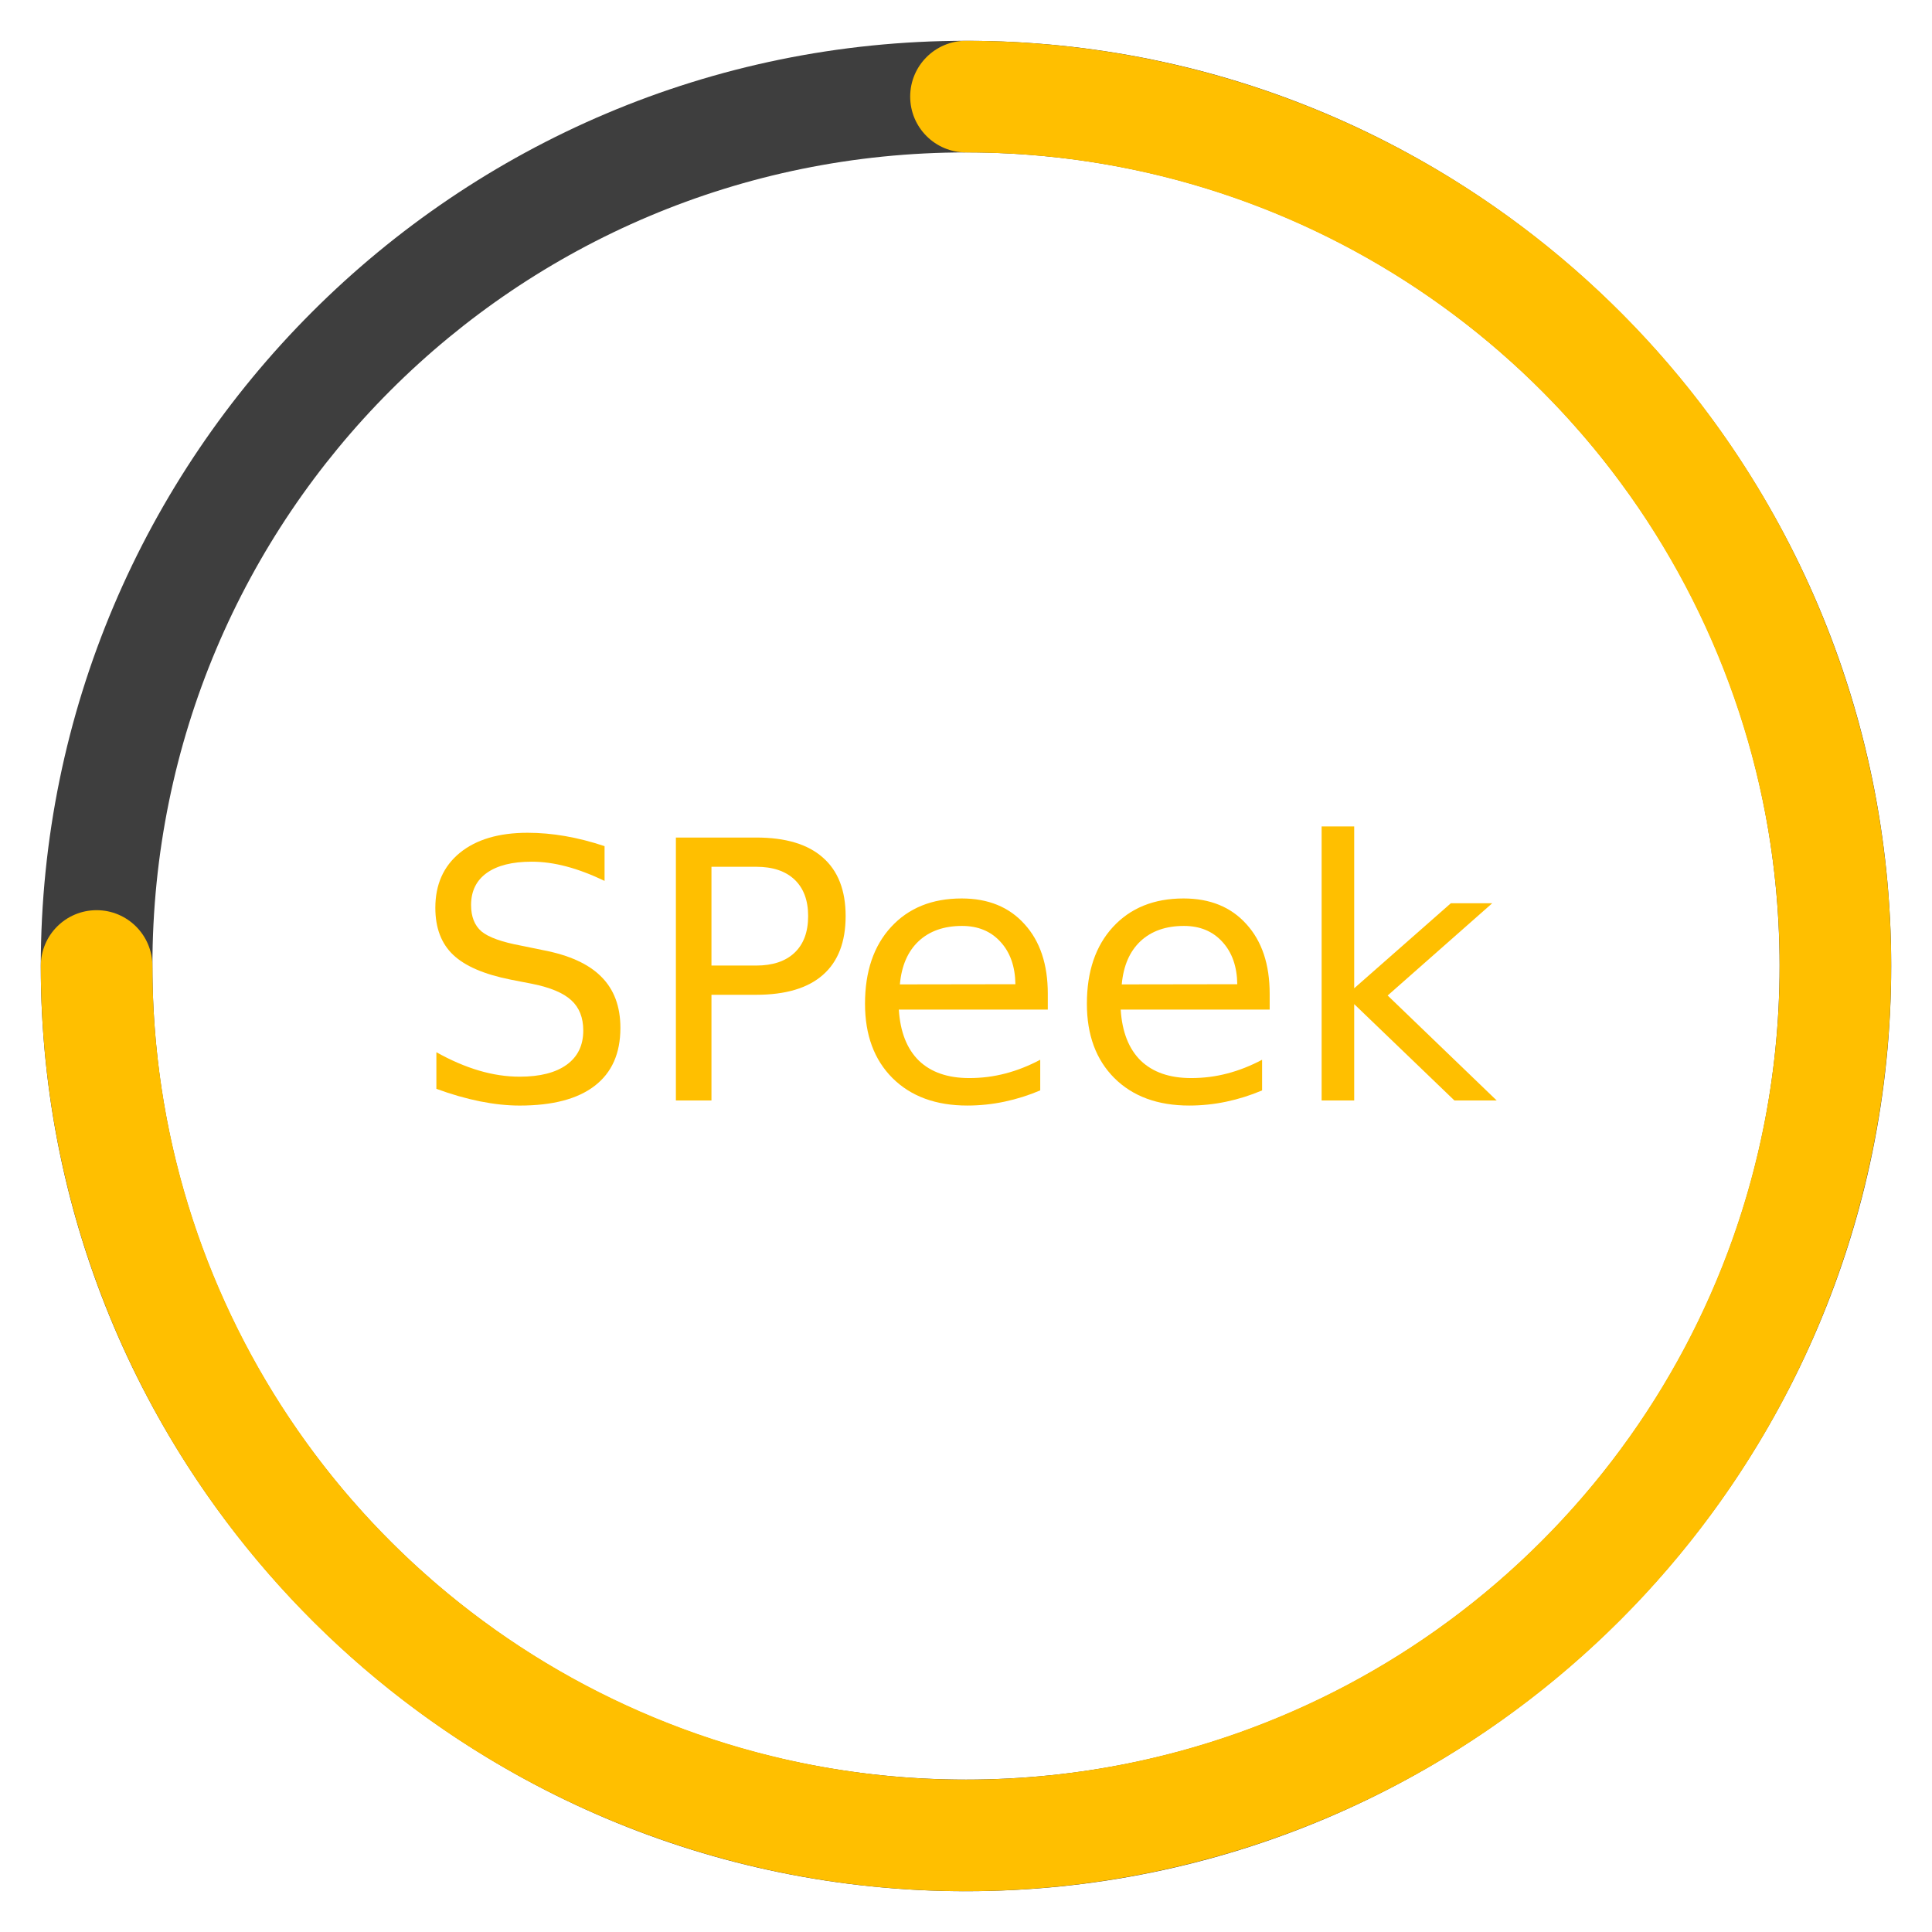
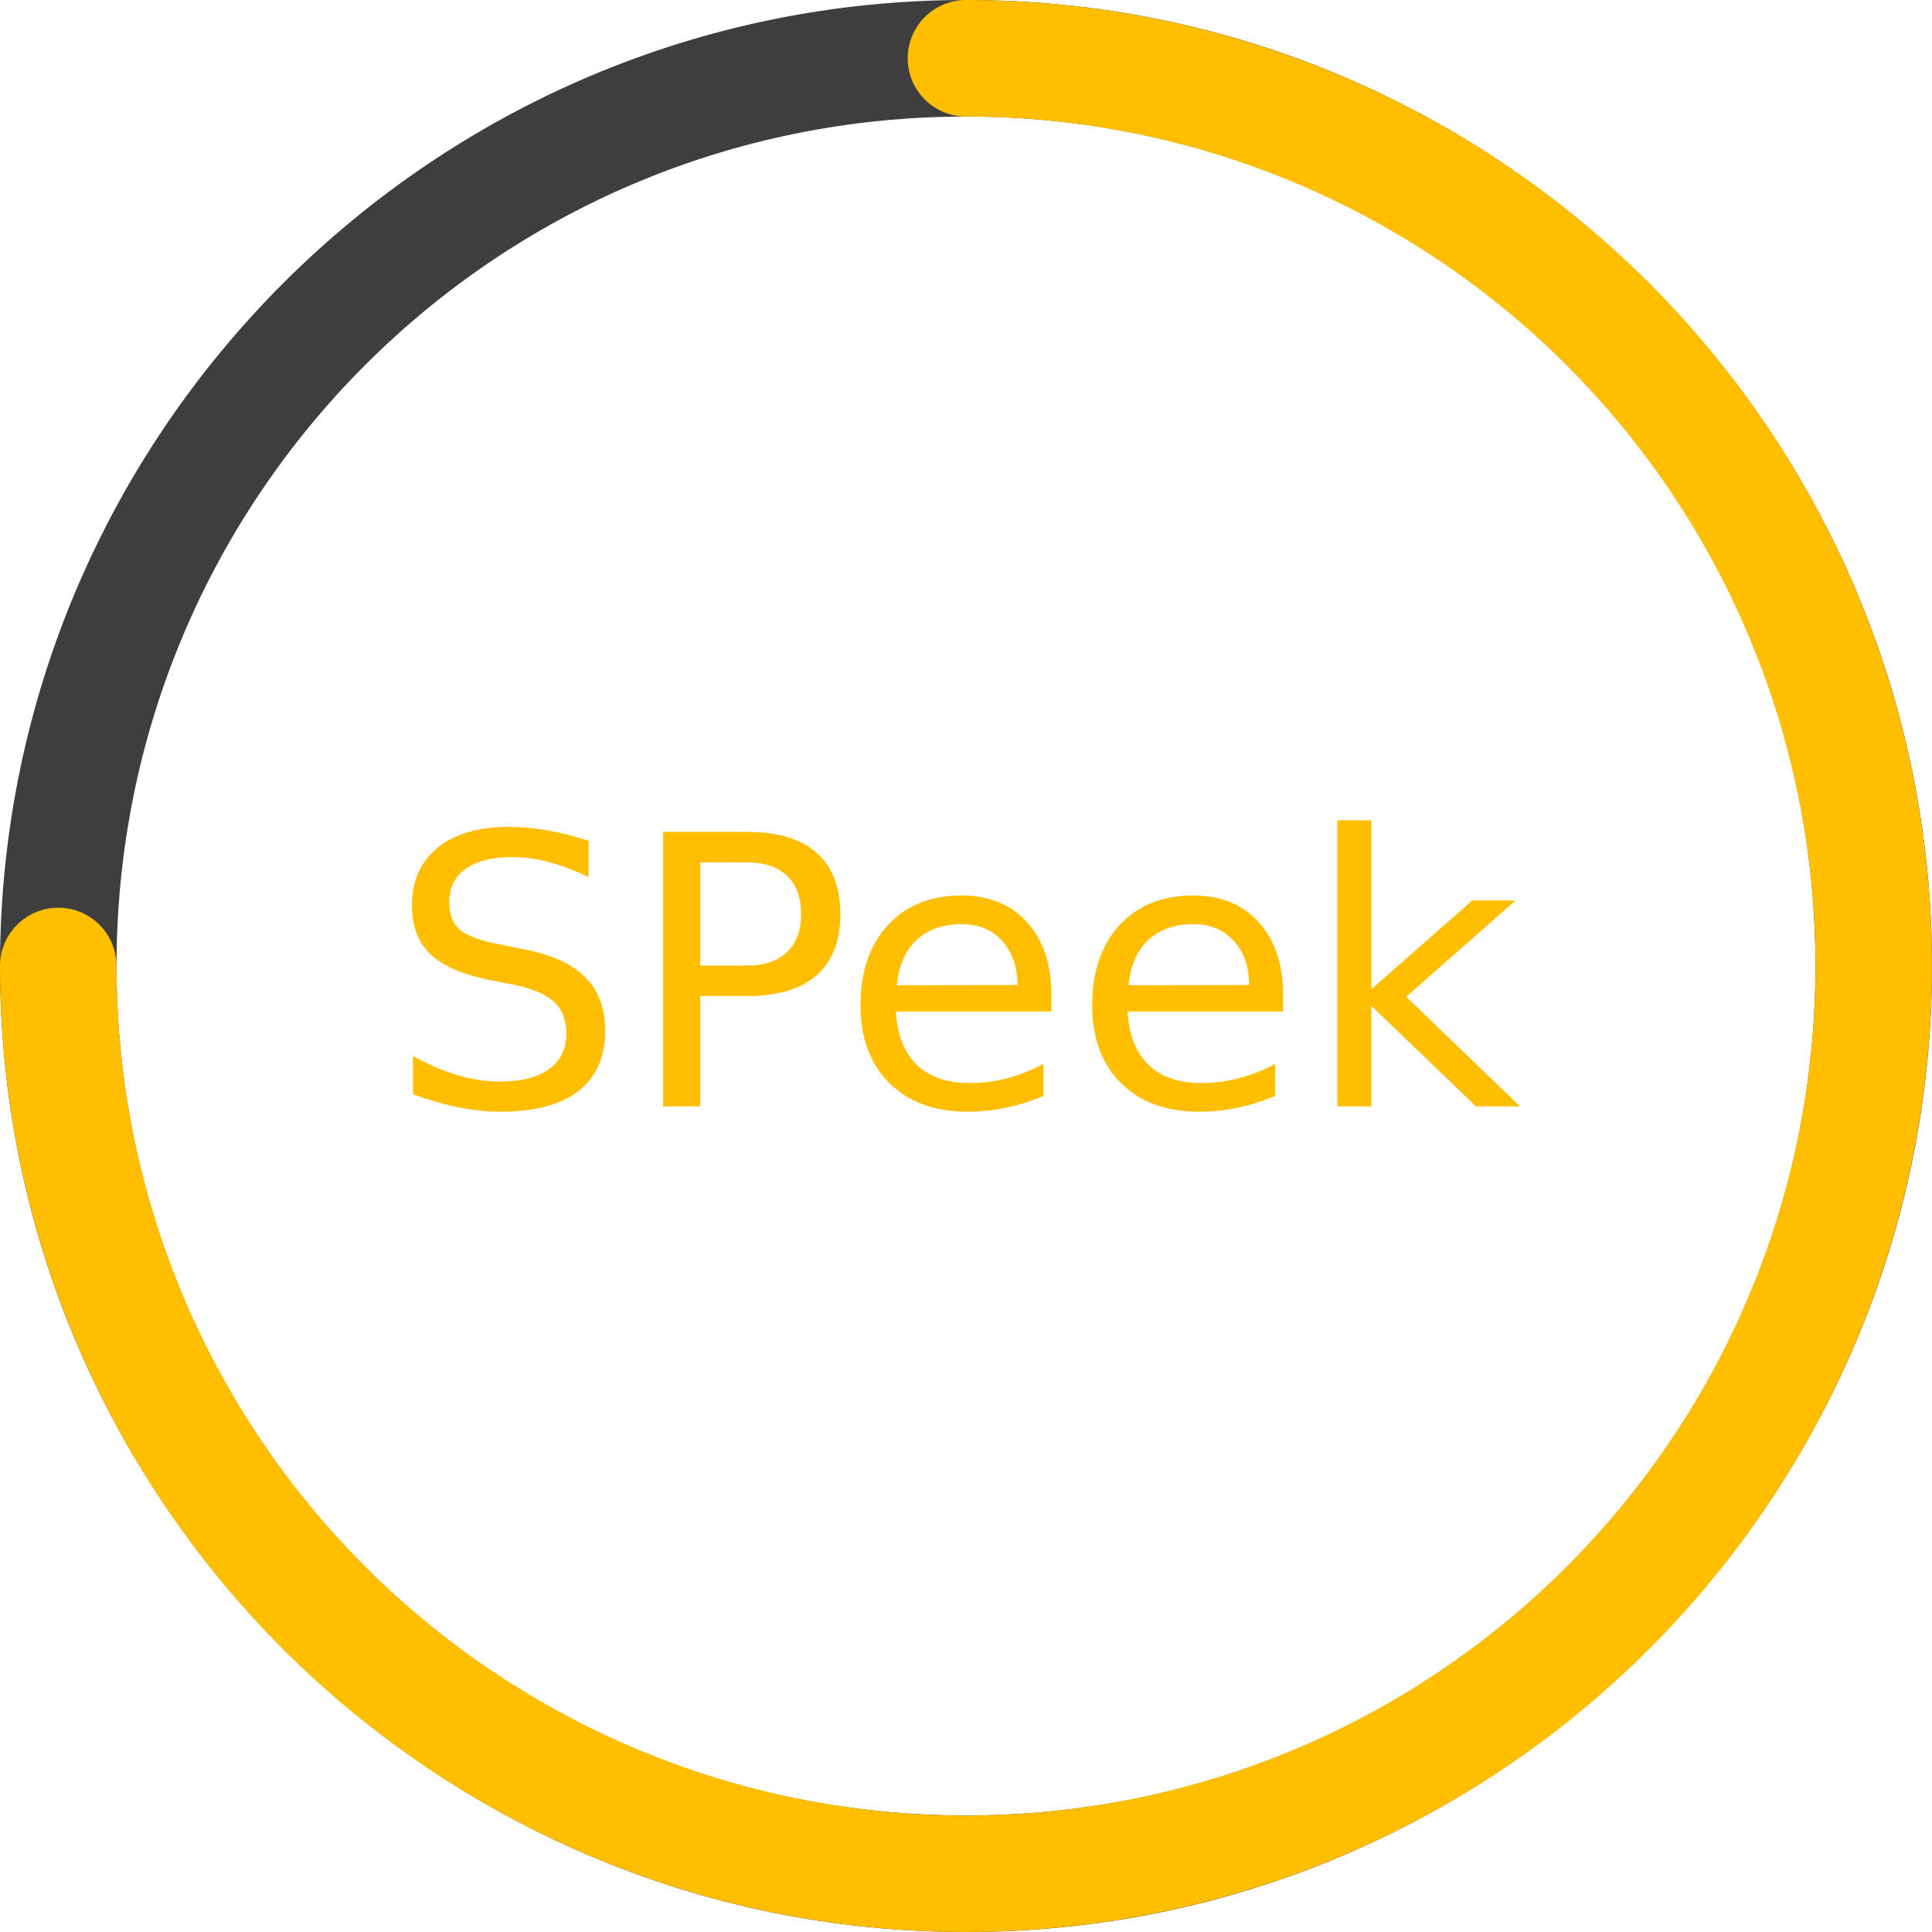
- <svg xmlns="http://www.w3.org/2000/svg" width="100" height="100" viewBox="0 0 100 100" version="1.1" id="svg5">
+ <svg xmlns="http://www.w3.org/2000/svg" width="20" height="20" viewBox="0 0 20 20" version="1.1" id="svg5">
  <defs id="defs9" />
-   <path style="color:#000000;fill:#3e3e3e;stroke-linecap:round;-inkscape-stroke:none" d="M 50,2.111 C 23.586,2.111 2.111,23.586 2.111,50 2.111,76.414 23.586,97.889 50,97.889 76.414,97.889 97.889,76.414 97.889,50 97.889,23.586 76.414,2.111 50,2.111 Z m 0,5.777 C 73.291,7.889 92.111,26.709 92.111,50 92.111,73.291 73.291,92.111 50,92.111 26.709,92.111 7.889,73.291 7.889,50 7.889,26.709 26.709,7.889 50,7.889 Z" id="circle2" />
-   <path style="color:#000000;fill:#ffbf00;stroke-linecap:round;-inkscape-stroke:none" d="m -50,2.111 c -19.361,0 -36.835,11.675 -44.244,29.562 -7.409,17.887 -3.309,38.499 10.381,52.189 13.69,13.69 34.302,17.79 52.189,10.381 C -13.787,86.835 -2.111,69.361 -2.111,50 A 2.889,2.889 0 0 0 -5,47.111 2.889,2.889 0 0 0 -7.889,50 c 0,17.041 -10.253,32.385 -25.996,38.906 -15.743,6.521 -33.843,2.921 -45.893,-9.129 C -91.827,67.728 -95.427,49.628 -88.906,33.885 -82.385,18.141 -67.041,7.889 -50,7.889 A 2.889,2.889 0 0 0 -47.111,5 2.889,2.889 0 0 0 -50,2.111 Z" id="circle4" transform="rotate(-90)" />
-   <g aria-label="SPeek" id="text3717" style="font-size:18.667px;line-height:1.25;fill:#ffbf00;fill-opacity:1;stroke:none;stroke-opacity:1">
-     <path d="m 31.292,43.798 v 1.796 q -1.048,-0.501 -1.978,-0.747 -0.93,-0.246 -1.796,-0.246 -1.504,0 -2.324,0.583 -0.811,0.583 -0.811,1.659 0,0.902 0.538,1.367 0.547,0.456 2.06,0.738 l 1.112,0.228 q 2.06,0.392 3.035,1.385 0.984,0.984 0.984,2.643 0,1.978 -1.331,2.999 -1.322,1.021 -3.883,1.021 -0.966,0 -2.06,-0.219 -1.085,-0.219 -2.251,-0.647 v -1.896 q 1.121,0.629 2.197,0.948 1.076,0.319 2.115,0.319 1.577,0 2.434,-0.62 0.857,-0.62 0.857,-1.768 0,-1.003 -0.62,-1.568 -0.611,-0.565 -2.014,-0.848 L 26.434,50.706 q -2.06,-0.41 -2.98,-1.285 -0.921,-0.875 -0.921,-2.434 0,-1.805 1.267,-2.844 1.276,-1.039 3.509,-1.039 0.957,0 1.951,0.173 0.993,0.173 2.033,0.52 z" style="font-family:'DejaVu Sans';-inkscape-font-specification:'DejaVu Sans';fill:#ffbf00;fill-opacity:1;stroke:none;stroke-opacity:1" id="path18412" />
-     <path d="m 36.825,44.864 v 5.113 h 2.315 q 1.285,0 1.987,-0.665 0.702,-0.665 0.702,-1.896 0,-1.221 -0.702,-1.887 -0.702,-0.665 -1.987,-0.665 z m -1.841,-1.513 h 4.156 q 2.288,0 3.454,1.039 1.176,1.03 1.176,3.026 0,2.014 -1.176,3.044 -1.167,1.03 -3.454,1.03 h -2.315 v 5.469 h -1.841 z" style="font-family:'DejaVu Sans';-inkscape-font-specification:'DejaVu Sans';fill:#ffbf00;fill-opacity:1;stroke:none;stroke-opacity:1" id="path18414" />
-     <path d="m 54.234,51.436 v 0.82 h -7.711 q 0.109,1.732 1.039,2.643 0.939,0.902 2.607,0.902 0.966,0 1.868,-0.237 0.911,-0.237 1.805,-0.711 v 1.586 q -0.902,0.383 -1.85,0.583 -0.948,0.201 -1.923,0.201 -2.443,0 -3.874,-1.422 -1.422,-1.422 -1.422,-3.846 0,-2.507 1.349,-3.974 1.358,-1.477 3.655,-1.477 2.06,0 3.254,1.331 1.203,1.322 1.203,3.6 z M 52.557,50.943 q -0.018,-1.376 -0.775,-2.197 -0.747,-0.82 -1.987,-0.82 -1.404,0 -2.251,0.793 -0.839,0.793 -0.966,2.233 z" style="font-family:'DejaVu Sans';-inkscape-font-specification:'DejaVu Sans';fill:#ffbf00;fill-opacity:1;stroke:none;stroke-opacity:1" id="path18416" />
-     <path d="m 65.718,51.436 v 0.82 h -7.711 q 0.109,1.732 1.039,2.643 0.939,0.902 2.607,0.902 0.966,0 1.868,-0.237 0.911,-0.237 1.805,-0.711 v 1.586 q -0.902,0.383 -1.85,0.583 -0.948,0.201 -1.923,0.201 -2.443,0 -3.874,-1.422 -1.422,-1.422 -1.422,-3.846 0,-2.507 1.349,-3.974 1.358,-1.477 3.655,-1.477 2.06,0 3.254,1.331 1.203,1.322 1.203,3.6 z M 64.041,50.943 q -0.018,-1.376 -0.775,-2.197 -0.747,-0.82 -1.987,-0.82 -1.404,0 -2.251,0.793 -0.839,0.793 -0.966,2.233 z" style="font-family:'DejaVu Sans';-inkscape-font-specification:'DejaVu Sans';fill:#ffbf00;fill-opacity:1;stroke:none;stroke-opacity:1" id="path18418" />
-     <path d="m 68.407,42.777 h 1.686 v 8.376 l 5.004,-4.402 h 2.142 l -5.414,4.776 5.642,5.432 H 75.279 L 70.093,51.973 v 4.986 h -1.686 z" style="font-family:'DejaVu Sans';-inkscape-font-specification:'DejaVu Sans';fill:#ffbf00;fill-opacity:1;stroke:none;stroke-opacity:1" id="path18420" />
+   <g id="g837" transform="matrix(0.2088176,0,0,0.2088176,-0.4408826,-0.4408826)">
+     <path style="color:#000000;fill:#3e3e3e;stroke-linecap:round;-inkscape-stroke:none" d="M 50,2.111 C 23.586,2.111 2.111,23.586 2.111,50 2.111,76.414 23.586,97.889 50,97.889 76.414,97.889 97.889,76.414 97.889,50 97.889,23.586 76.414,2.111 50,2.111 Z m 0,5.777 C 73.291,7.889 92.111,26.709 92.111,50 92.111,73.291 73.291,92.111 50,92.111 26.709,92.111 7.889,73.291 7.889,50 7.889,26.709 26.709,7.889 50,7.889 Z" id="circle2" />
+     <path style="color:#000000;fill:#ffbf00;stroke-linecap:round;-inkscape-stroke:none" d="m -50,2.111 c -19.361,0 -36.835,11.675 -44.244,29.562 -7.409,17.887 -3.309,38.499 10.381,52.189 13.69,13.69 34.302,17.79 52.189,10.381 C -13.787,86.835 -2.111,69.361 -2.111,50 A 2.889,2.889 0 0 0 -5,47.111 2.889,2.889 0 0 0 -7.889,50 c 0,17.041 -10.253,32.385 -25.996,38.906 -15.743,6.521 -33.843,2.921 -45.893,-9.129 C -91.827,67.728 -95.427,49.628 -88.906,33.885 -82.385,18.141 -67.041,7.889 -50,7.889 A 2.889,2.889 0 0 0 -47.111,5 2.889,2.889 0 0 0 -50,2.111 Z" id="circle4" transform="rotate(-90)" />
+     <g aria-label="SPeek" id="text3717" style="font-size:18.667px;line-height:1.25;fill:#ffbf00;fill-opacity:1;stroke:none;stroke-opacity:1">
+       <path d="m 31.292,43.798 v 1.796 q -1.048,-0.501 -1.978,-0.747 -0.93,-0.246 -1.796,-0.246 -1.504,0 -2.324,0.583 -0.811,0.583 -0.811,1.659 0,0.902 0.538,1.367 0.547,0.456 2.06,0.738 l 1.112,0.228 q 2.06,0.392 3.035,1.385 0.984,0.984 0.984,2.643 0,1.978 -1.331,2.999 -1.322,1.021 -3.883,1.021 -0.966,0 -2.06,-0.219 -1.085,-0.219 -2.251,-0.647 v -1.896 q 1.121,0.629 2.197,0.948 1.076,0.319 2.115,0.319 1.577,0 2.434,-0.62 0.857,-0.62 0.857,-1.768 0,-1.003 -0.62,-1.568 -0.611,-0.565 -2.014,-0.848 L 26.434,50.706 q -2.06,-0.41 -2.98,-1.285 -0.921,-0.875 -0.921,-2.434 0,-1.805 1.267,-2.844 1.276,-1.039 3.509,-1.039 0.957,0 1.951,0.173 0.993,0.173 2.033,0.52 z" style="font-family:'DejaVu Sans';-inkscape-font-specification:'DejaVu Sans';fill:#ffbf00;fill-opacity:1;stroke:none;stroke-opacity:1" id="path18412" />
+       <path d="m 36.825,44.864 v 5.113 h 2.315 q 1.285,0 1.987,-0.665 0.702,-0.665 0.702,-1.896 0,-1.221 -0.702,-1.887 -0.702,-0.665 -1.987,-0.665 z m -1.841,-1.513 h 4.156 q 2.288,0 3.454,1.039 1.176,1.03 1.176,3.026 0,2.014 -1.176,3.044 -1.167,1.03 -3.454,1.03 h -2.315 v 5.469 h -1.841 z" style="font-family:'DejaVu Sans';-inkscape-font-specification:'DejaVu Sans';fill:#ffbf00;fill-opacity:1;stroke:none;stroke-opacity:1" id="path18414" />
+       <path d="m 54.234,51.436 v 0.82 h -7.711 q 0.109,1.732 1.039,2.643 0.939,0.902 2.607,0.902 0.966,0 1.868,-0.237 0.911,-0.237 1.805,-0.711 v 1.586 q -0.902,0.383 -1.85,0.583 -0.948,0.201 -1.923,0.201 -2.443,0 -3.874,-1.422 -1.422,-1.422 -1.422,-3.846 0,-2.507 1.349,-3.974 1.358,-1.477 3.655,-1.477 2.06,0 3.254,1.331 1.203,1.322 1.203,3.6 z M 52.557,50.943 q -0.018,-1.376 -0.775,-2.197 -0.747,-0.82 -1.987,-0.82 -1.404,0 -2.251,0.793 -0.839,0.793 -0.966,2.233 z" style="font-family:'DejaVu Sans';-inkscape-font-specification:'DejaVu Sans';fill:#ffbf00;fill-opacity:1;stroke:none;stroke-opacity:1" id="path18416" />
+       <path d="m 65.718,51.436 v 0.82 h -7.711 q 0.109,1.732 1.039,2.643 0.939,0.902 2.607,0.902 0.966,0 1.868,-0.237 0.911,-0.237 1.805,-0.711 v 1.586 q -0.902,0.383 -1.85,0.583 -0.948,0.201 -1.923,0.201 -2.443,0 -3.874,-1.422 -1.422,-1.422 -1.422,-3.846 0,-2.507 1.349,-3.974 1.358,-1.477 3.655,-1.477 2.06,0 3.254,1.331 1.203,1.322 1.203,3.6 z M 64.041,50.943 q -0.018,-1.376 -0.775,-2.197 -0.747,-0.82 -1.987,-0.82 -1.404,0 -2.251,0.793 -0.839,0.793 -0.966,2.233 z" style="font-family:'DejaVu Sans';-inkscape-font-specification:'DejaVu Sans';fill:#ffbf00;fill-opacity:1;stroke:none;stroke-opacity:1" id="path18418" />
+       <path d="m 68.407,42.777 h 1.686 v 8.376 l 5.004,-4.402 h 2.142 l -5.414,4.776 5.642,5.432 H 75.279 L 70.093,51.973 v 4.986 h -1.686 z" style="font-family:'DejaVu Sans';-inkscape-font-specification:'DejaVu Sans';fill:#ffbf00;fill-opacity:1;stroke:none;stroke-opacity:1" id="path18420" />
+     </g>
  </g>
</svg>
